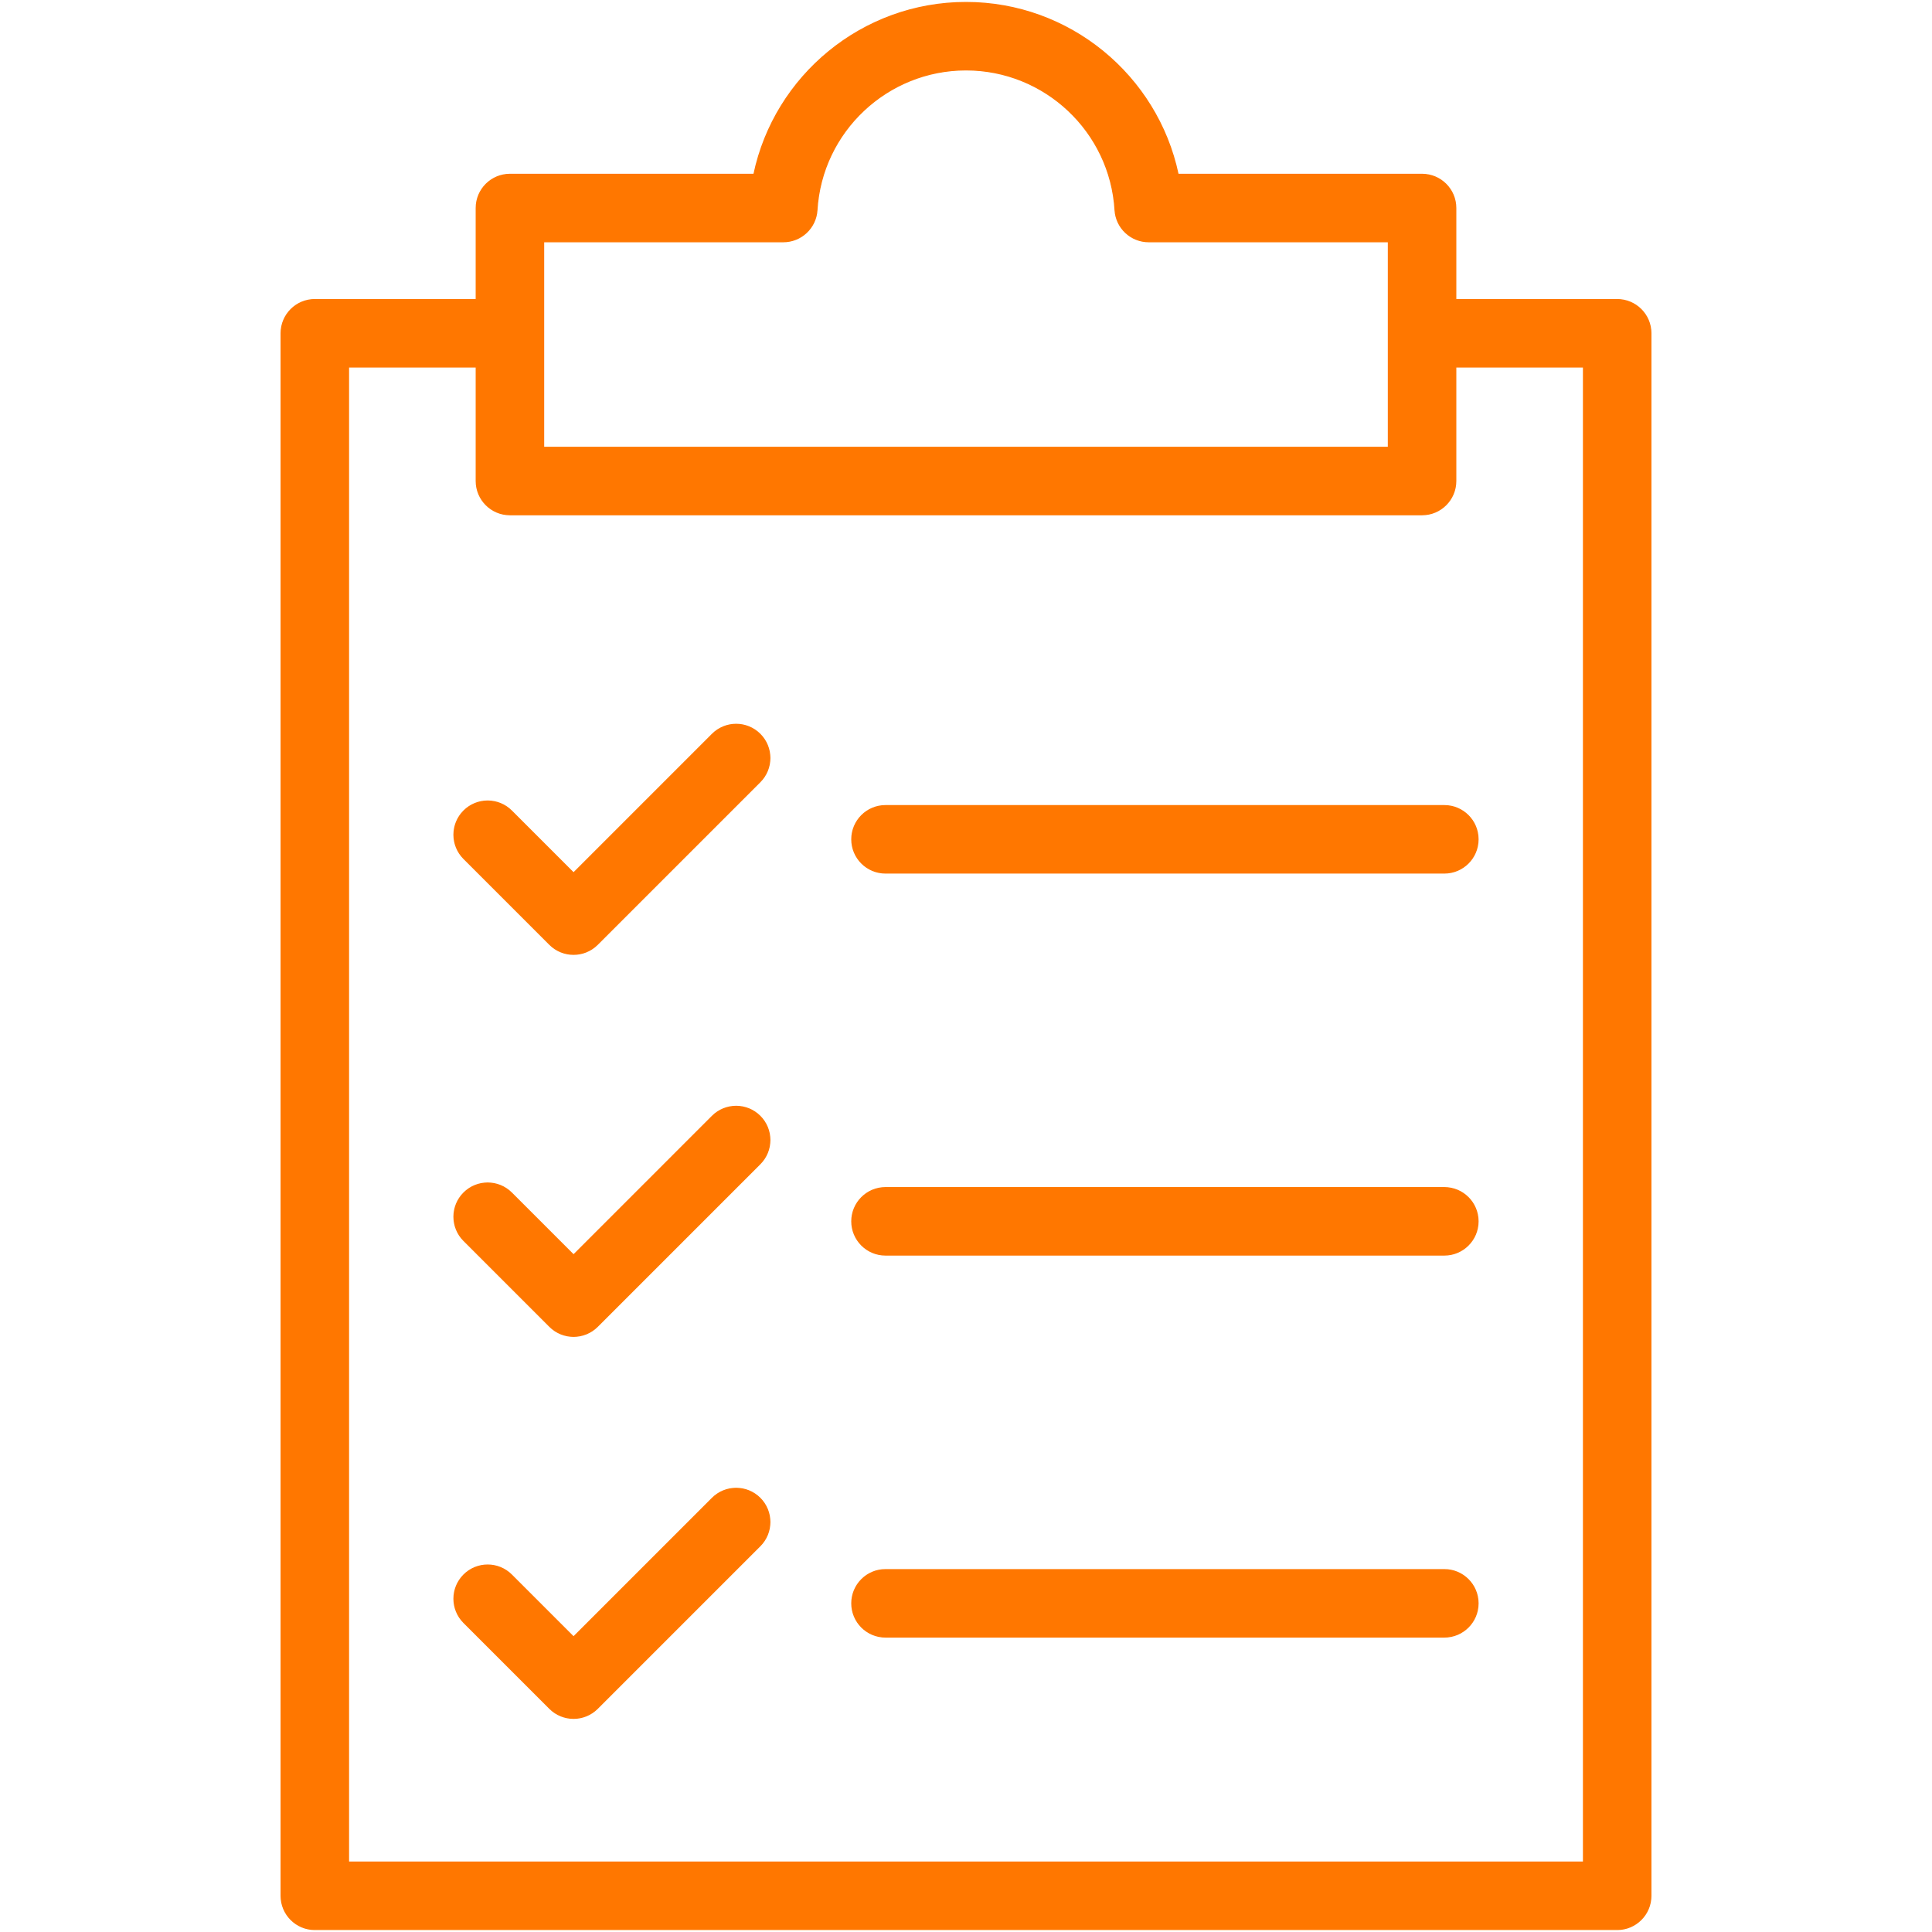
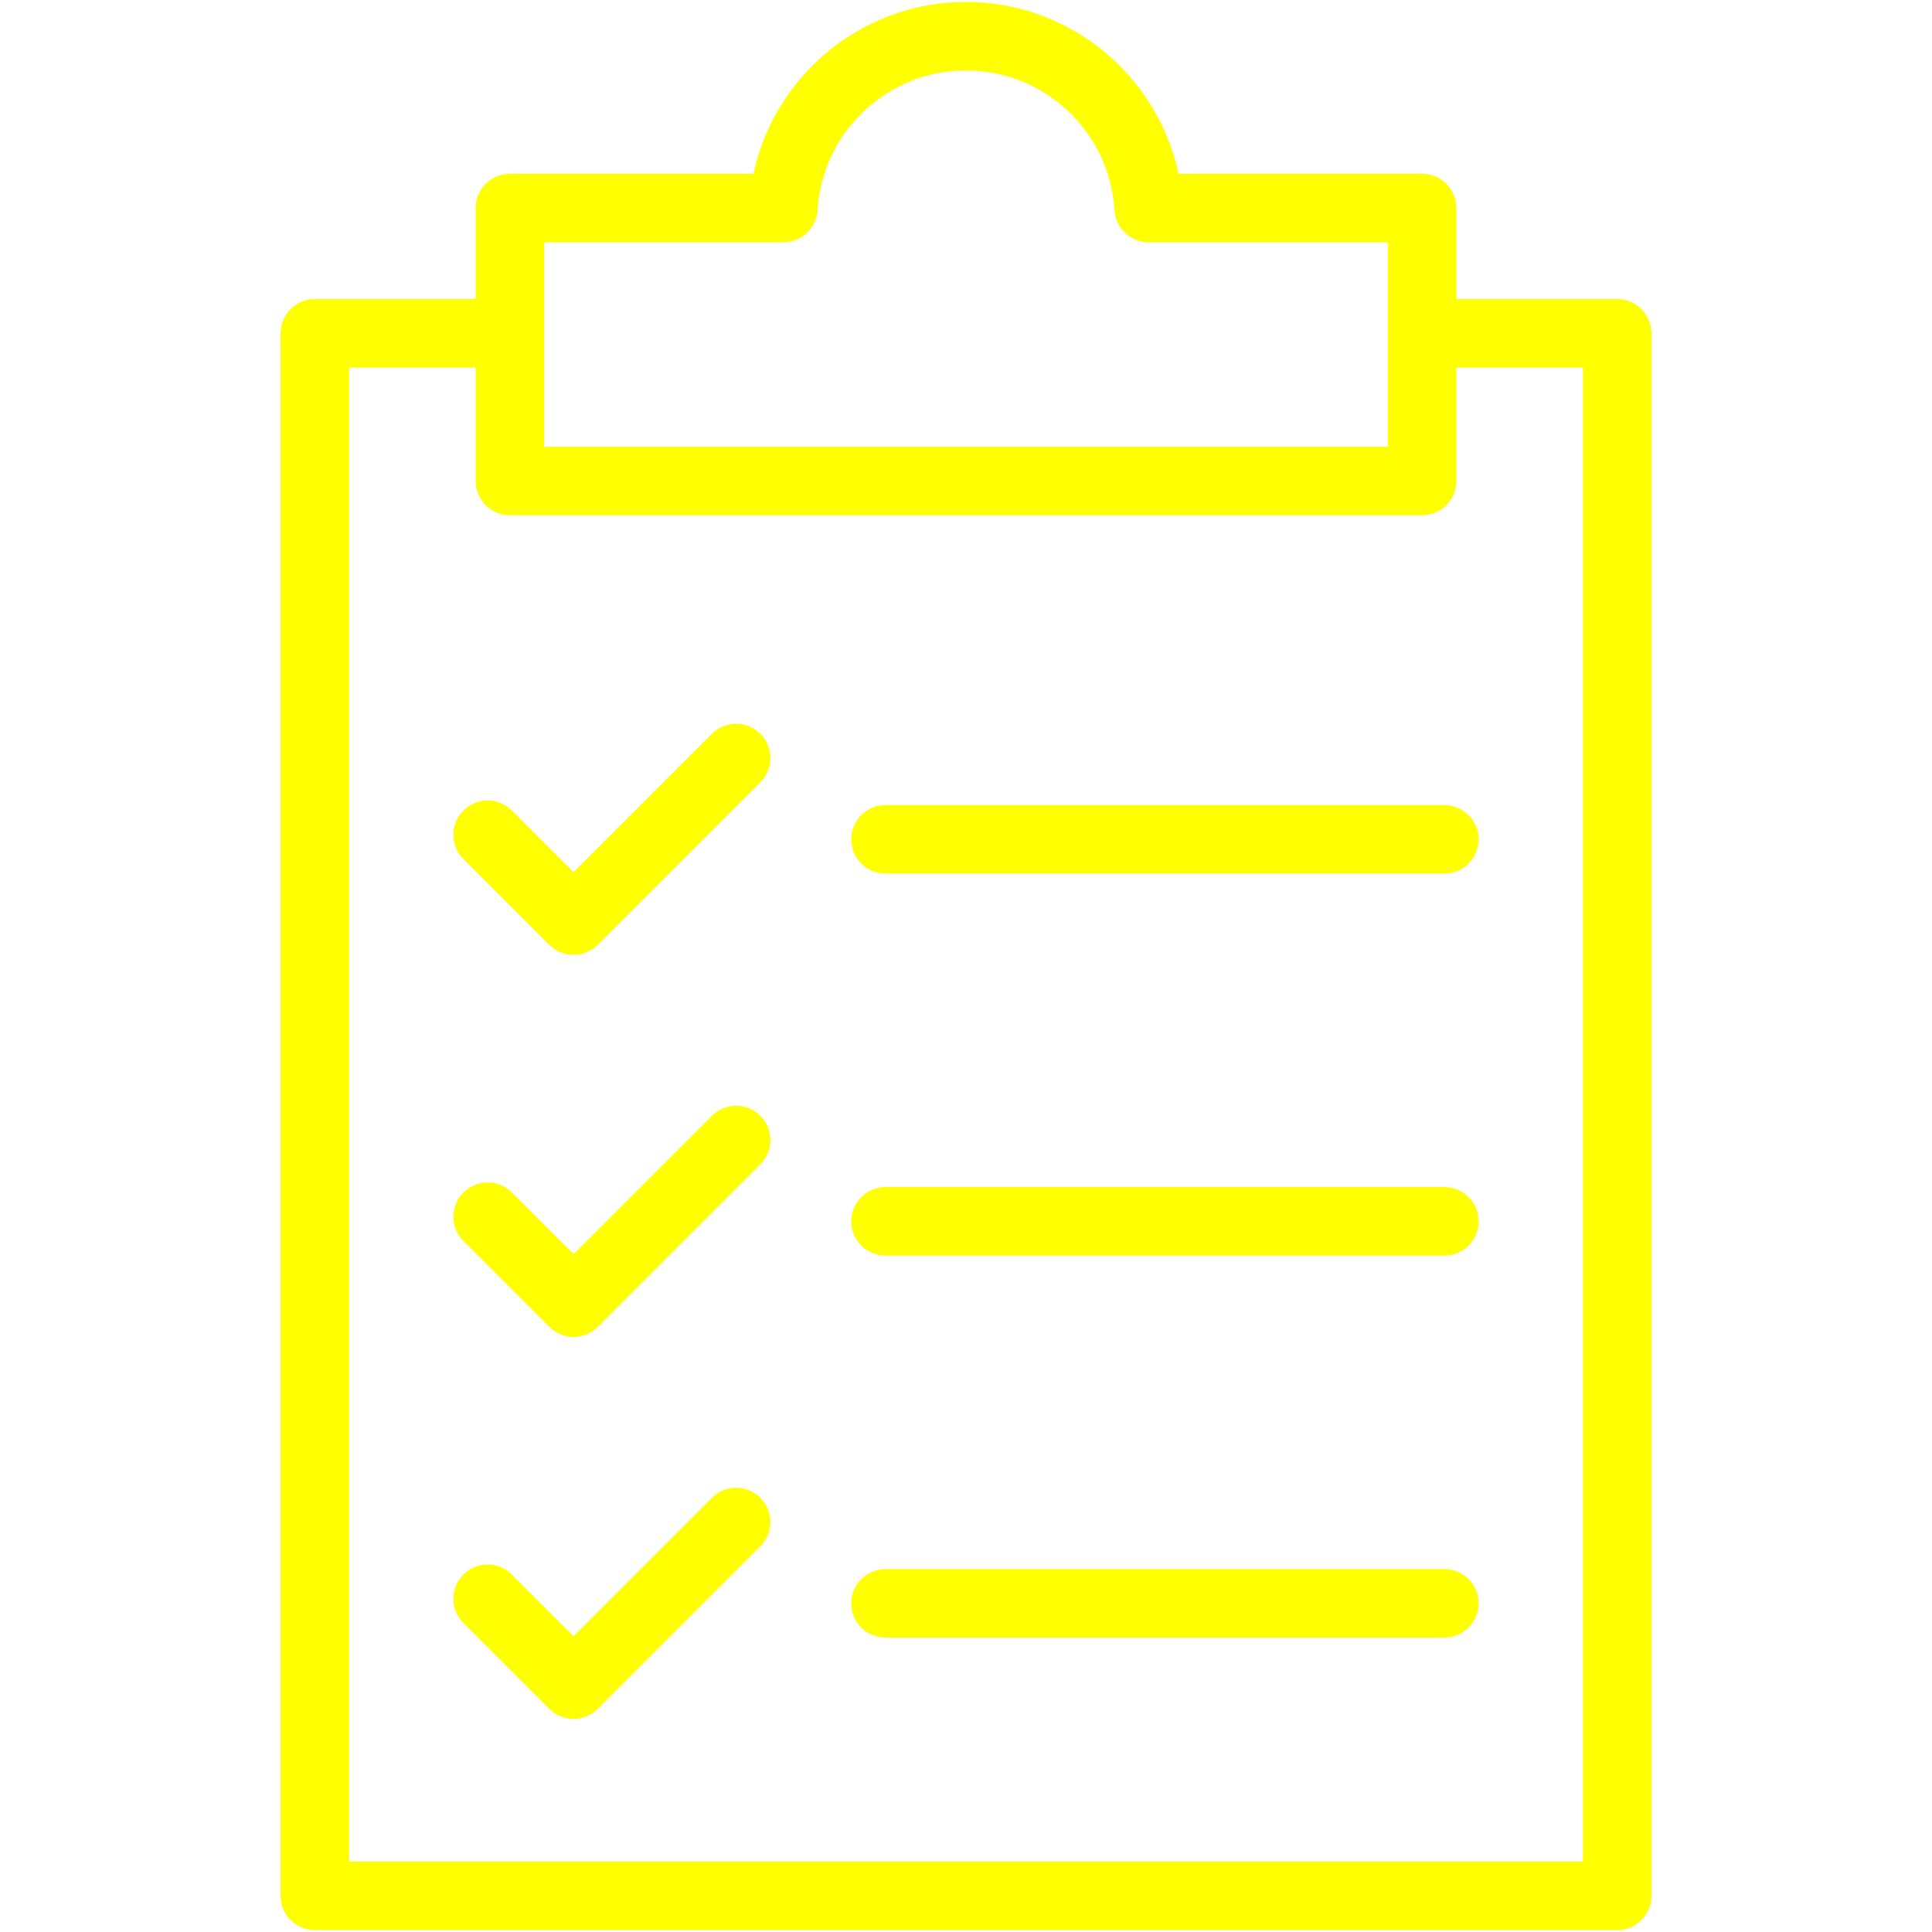
- <svg xmlns="http://www.w3.org/2000/svg" version="1.1" id="CHECKLIST" width="800px" height="800px" viewBox="0 0 1800 1800" enable-background="new 0 0 1800 1800" xml:space="preserve" fill="#ff7700" stroke="#ff7700">
+ <svg xmlns="http://www.w3.org/2000/svg" version="1.1" id="CHECKLIST" width="800px" height="800px" viewBox="0 0 1800 1800" enable-background="new 0 0 1800 1800" xml:space="preserve" fill="#ffff00" stroke="#ffff00">
  <g id="SVGRepo_bgCarrier" stroke-width="0" />
  <g id="SVGRepo_tracerCarrier" stroke-linecap="round" stroke-linejoin="round" />
  <g id="SVGRepo_iconCarrier">
    <g>
-       <path fill="#ff7700" d="M1506.693,279.092h-150.36v-85.277c0-17.353-14.065-31.418-31.419-31.418h-227.317 C1078.205,70.574,996.5,2.304,900.003,2.304c-96.499,0-178.202,68.27-197.595,160.092H475.091 c-17.353,0-31.419,14.065-31.419,31.418v85.277H293.307c-17.353,0-31.419,14.066-31.419,31.419v1455.764 c0,17.353,14.066,31.419,31.419,31.419h1213.386c17.354,0,31.42-14.066,31.42-31.419V310.511 C1538.113,293.158,1524.047,279.092,1506.693,279.092z M506.511,225.234h223.28c16.617,0,30.354-12.935,31.362-29.517 c4.436-73.219,65.424-130.574,138.85-130.574c73.425,0,134.413,57.355,138.849,130.574c1.009,16.582,14.746,29.517,31.363,29.517 h223.28v53.858v62.838v74.81H506.511v-74.81v-62.838V225.234z M1475.274,1734.855H324.728V341.93h118.944v106.229 c0,17.354,14.066,31.419,31.419,31.419h849.823c17.354,0,31.419-14.066,31.419-31.419V341.93h118.941V1734.855z" />
-       <path fill="#ff7700" d="M663.633,684.019L534.366,813.291l-57.803-57.806c-12.272-12.265-32.164-12.265-44.437,0 c-12.269,12.272-12.269,32.164,0,44.437l80.021,80.022c6.136,6.132,14.176,9.201,22.219,9.201c8.043,0,16.083-3.069,22.219-9.201 l151.486-151.486c12.269-12.273,12.269-32.165,0-44.438C695.799,671.755,675.907,671.755,663.633,684.019z" />
-       <path fill="#ff7700" d="M824.996,750.563c-17.354,0-31.419,14.066-31.419,31.419c0,17.354,14.066,31.419,31.419,31.419h520.665 c17.354,0,31.419-14.066,31.419-31.419c0-17.353-14.065-31.419-31.419-31.419H824.996z" />
-       <path fill="#ff7700" d="M663.633,1039.925l-129.267,129.272l-57.803-57.807c-12.272-12.265-32.164-12.265-44.437,0 c-12.269,12.272-12.269,32.164,0,44.438l80.021,80.021c6.136,6.133,14.176,9.2,22.219,9.2c8.043,0,16.083-3.067,22.219-9.2 l151.486-151.486c12.269-12.272,12.269-32.163,0-44.438C695.799,1027.66,675.907,1027.66,663.633,1039.925z" />
-       <path fill="#ff7700" d="M1345.661,1106.467H824.996c-17.354,0-31.419,14.066-31.419,31.42s14.066,31.42,31.419,31.42h520.665 c17.354,0,31.419-14.066,31.419-31.42S1363.015,1106.467,1345.661,1106.467z" />
-       <path fill="#ff7700" d="M663.633,1395.83l-129.267,129.272l-57.803-57.808c-12.272-12.264-32.164-12.264-44.437,0 c-12.269,12.274-12.269,32.166,0,44.439l80.021,80.021c6.136,6.132,14.176,9.199,22.219,9.199c8.043,0,16.083-3.067,22.219-9.199 l151.486-151.486c12.269-12.274,12.269-32.166,0-44.438C695.799,1383.566,675.907,1383.566,663.633,1395.83z" />
-       <path fill="#ff7700" d="M1345.661,1462.373H824.996c-17.354,0-31.419,14.066-31.419,31.42s14.066,31.418,31.419,31.418h520.665 c17.354,0,31.419-14.064,31.419-31.418S1363.015,1462.373,1345.661,1462.373z" />
+       <path fill="#ffff00" d="M1506.693,279.092h-150.36v-85.277c0-17.353-14.065-31.418-31.419-31.418h-227.317 C1078.205,70.574,996.5,2.304,900.003,2.304c-96.499,0-178.202,68.27-197.595,160.092H475.091 c-17.353,0-31.419,14.065-31.419,31.418v85.277H293.307c-17.353,0-31.419,14.066-31.419,31.419v1455.764 c0,17.353,14.066,31.419,31.419,31.419h1213.386c17.354,0,31.42-14.066,31.42-31.419V310.511 C1538.113,293.158,1524.047,279.092,1506.693,279.092z M506.511,225.234h223.28c16.617,0,30.354-12.935,31.362-29.517 c4.436-73.219,65.424-130.574,138.85-130.574c73.425,0,134.413,57.355,138.849,130.574c1.009,16.582,14.746,29.517,31.363,29.517 h223.28v53.858v62.838v74.81H506.511v-74.81v-62.838V225.234z M1475.274,1734.855H324.728V341.93h118.944v106.229 c0,17.354,14.066,31.419,31.419,31.419h849.823c17.354,0,31.419-14.066,31.419-31.419V341.93h118.941V1734.855z" />
+       <path fill="#ffff00" d="M663.633,684.019L534.366,813.291l-57.803-57.806c-12.272-12.265-32.164-12.265-44.437,0 c-12.269,12.272-12.269,32.164,0,44.437l80.021,80.022c6.136,6.132,14.176,9.201,22.219,9.201c8.043,0,16.083-3.069,22.219-9.201 l151.486-151.486c12.269-12.273,12.269-32.165,0-44.438C695.799,671.755,675.907,671.755,663.633,684.019z" />
+       <path fill="#ffff00" d="M824.996,750.563c-17.354,0-31.419,14.066-31.419,31.419c0,17.354,14.066,31.419,31.419,31.419h520.665 c17.354,0,31.419-14.066,31.419-31.419c0-17.353-14.065-31.419-31.419-31.419H824.996z" />
+       <path fill="#ffff00" d="M663.633,1039.925l-129.267,129.272l-57.803-57.807c-12.272-12.265-32.164-12.265-44.437,0 c-12.269,12.272-12.269,32.164,0,44.438l80.021,80.021c6.136,6.133,14.176,9.2,22.219,9.2c8.043,0,16.083-3.067,22.219-9.2 l151.486-151.486c12.269-12.272,12.269-32.163,0-44.438C695.799,1027.66,675.907,1027.66,663.633,1039.925z" />
+       <path fill="#ffff00" d="M1345.661,1106.467H824.996c-17.354,0-31.419,14.066-31.419,31.42s14.066,31.42,31.419,31.42h520.665 c17.354,0,31.419-14.066,31.419-31.42S1363.015,1106.467,1345.661,1106.467z" />
+       <path fill="#ffff00" d="M663.633,1395.83l-129.267,129.272l-57.803-57.808c-12.272-12.264-32.164-12.264-44.437,0 c-12.269,12.274-12.269,32.166,0,44.439l80.021,80.021c6.136,6.132,14.176,9.199,22.219,9.199c8.043,0,16.083-3.067,22.219-9.199 l151.486-151.486c12.269-12.274,12.269-32.166,0-44.438C695.799,1383.566,675.907,1383.566,663.633,1395.83z" />
+       <path fill="#ffff00" d="M1345.661,1462.373H824.996c-17.354,0-31.419,14.066-31.419,31.42s14.066,31.418,31.419,31.418h520.665 c17.354,0,31.419-14.064,31.419-31.418S1363.015,1462.373,1345.661,1462.373z" />
    </g>
  </g>
</svg>
